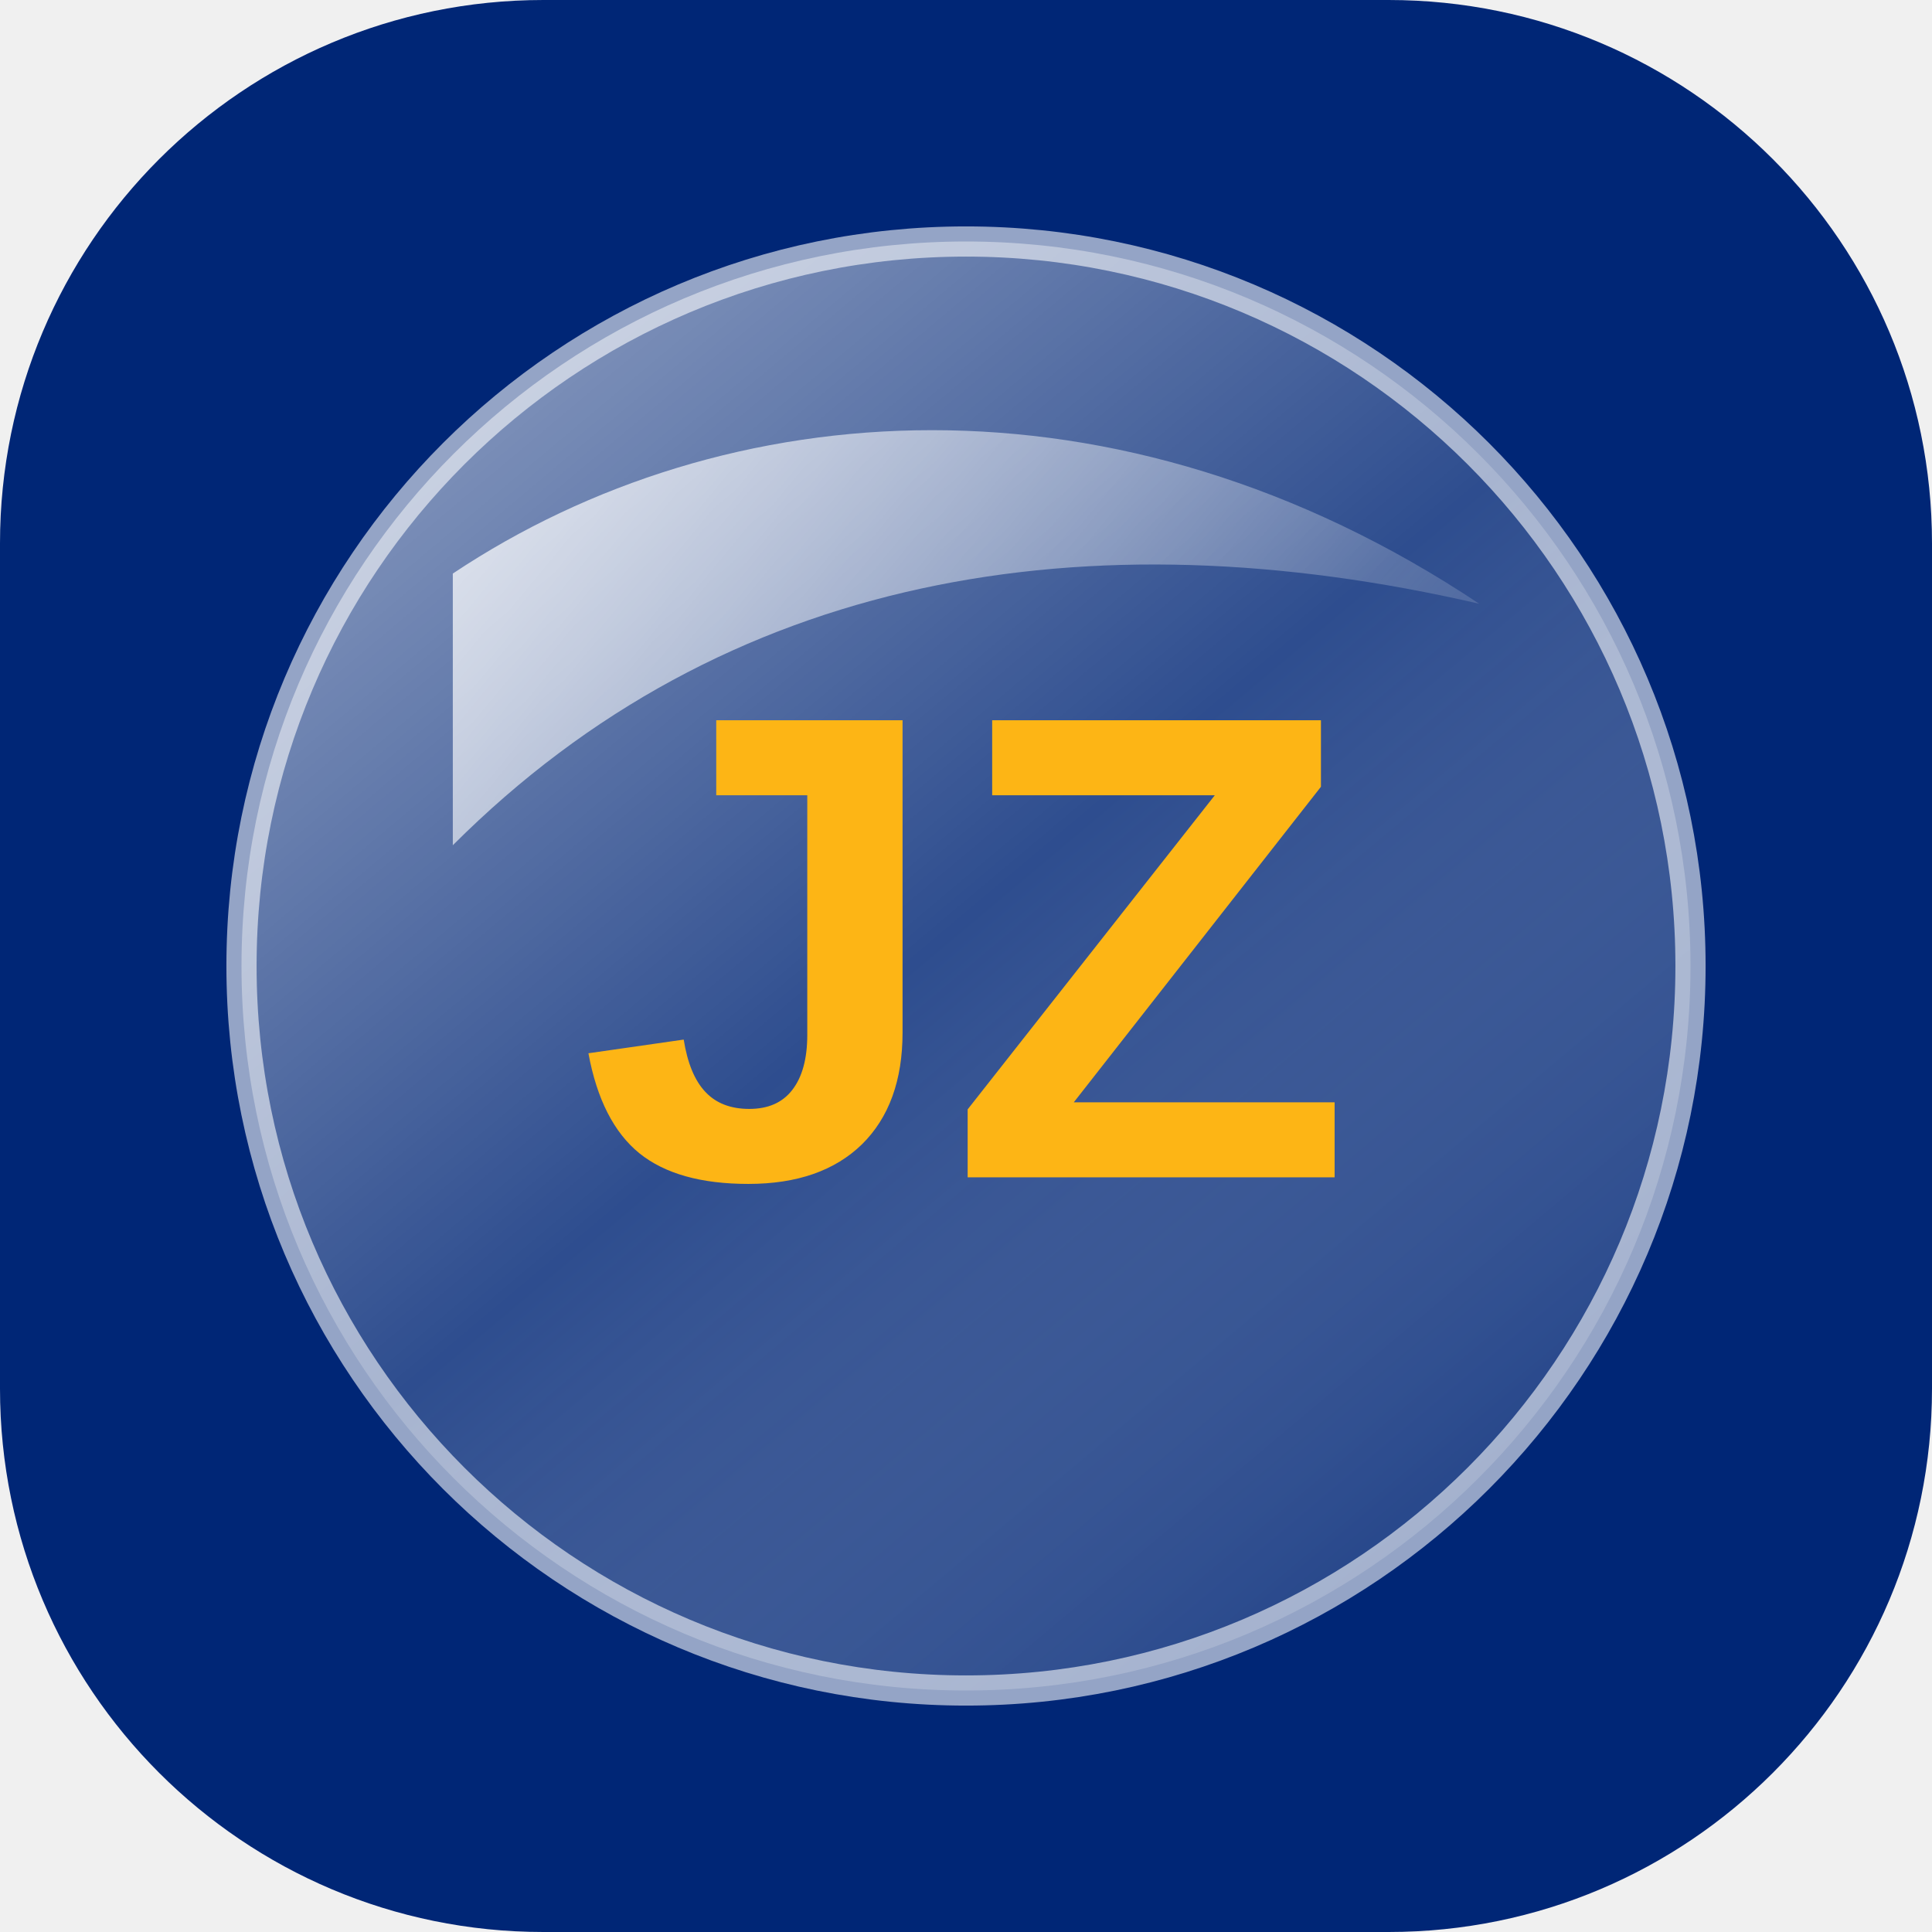
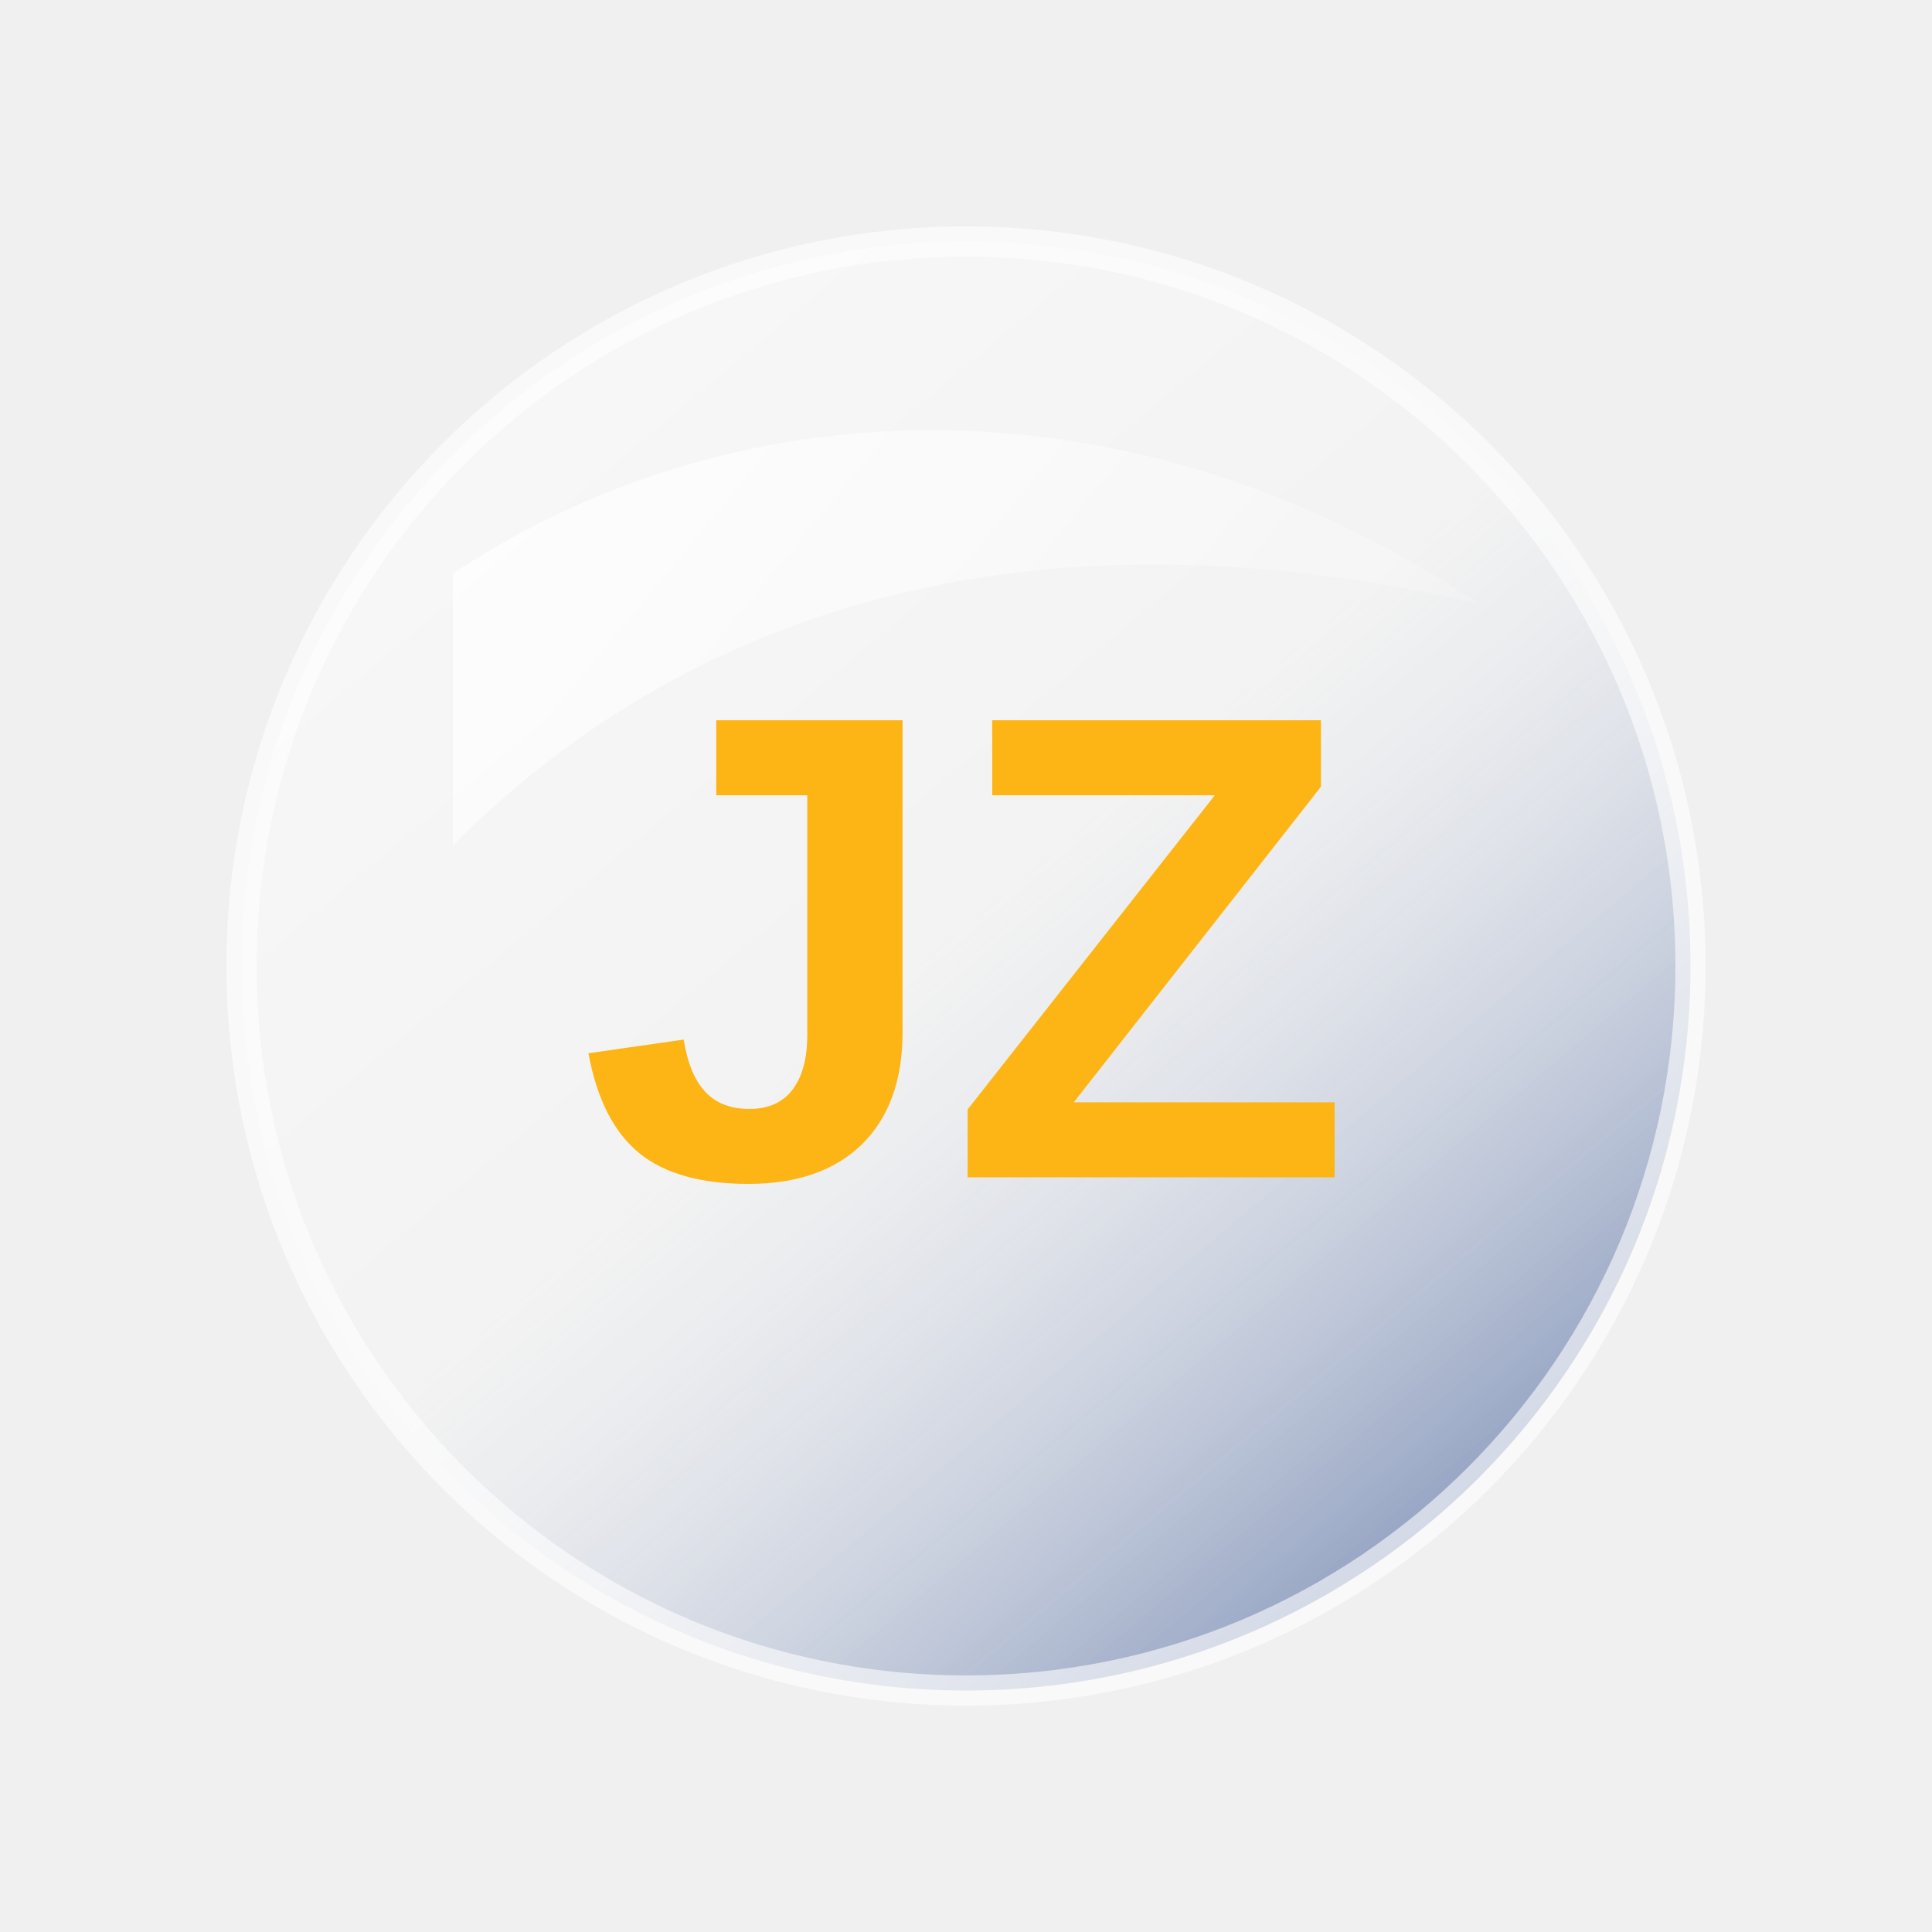
<svg xmlns="http://www.w3.org/2000/svg" viewBox="0 0 64 64" role="img" aria-label="JZ">
  <defs>
    <linearGradient id="bubble" x1="12" y1="8" x2="54" y2="58" gradientUnits="userSpaceOnUse">
      <stop stop-color="#FFFFFF" stop-opacity="0.58" />
      <stop offset="0.46" stop-color="#FFFFFF" stop-opacity="0.18" />
      <stop offset="1" stop-color="#002676" stop-opacity="0.68" />
    </linearGradient>
    <linearGradient id="shine" x1="17" y1="10" x2="46" y2="34" gradientUnits="userSpaceOnUse">
      <stop stop-color="#FFFFFF" stop-opacity="0.82" />
      <stop offset="1" stop-color="#FFFFFF" stop-opacity="0" />
    </linearGradient>
  </defs>
-   <rect width="64" height="64" rx="18" fill="#002676" />
  <circle cx="32" cy="32" r="24" fill="url(#bubble)" stroke="#FFFFFF" stroke-opacity="0.58" />
  <path d="M15 19c9-6 22-7 34 1-13-3-25-1-34 8v-9Z" fill="url(#shine)" />
  <text x="32" y="39" text-anchor="middle" font-family="Manrope, Arial, sans-serif" font-size="22" font-weight="800" fill="#FDB515">JZ</text>
</svg>
